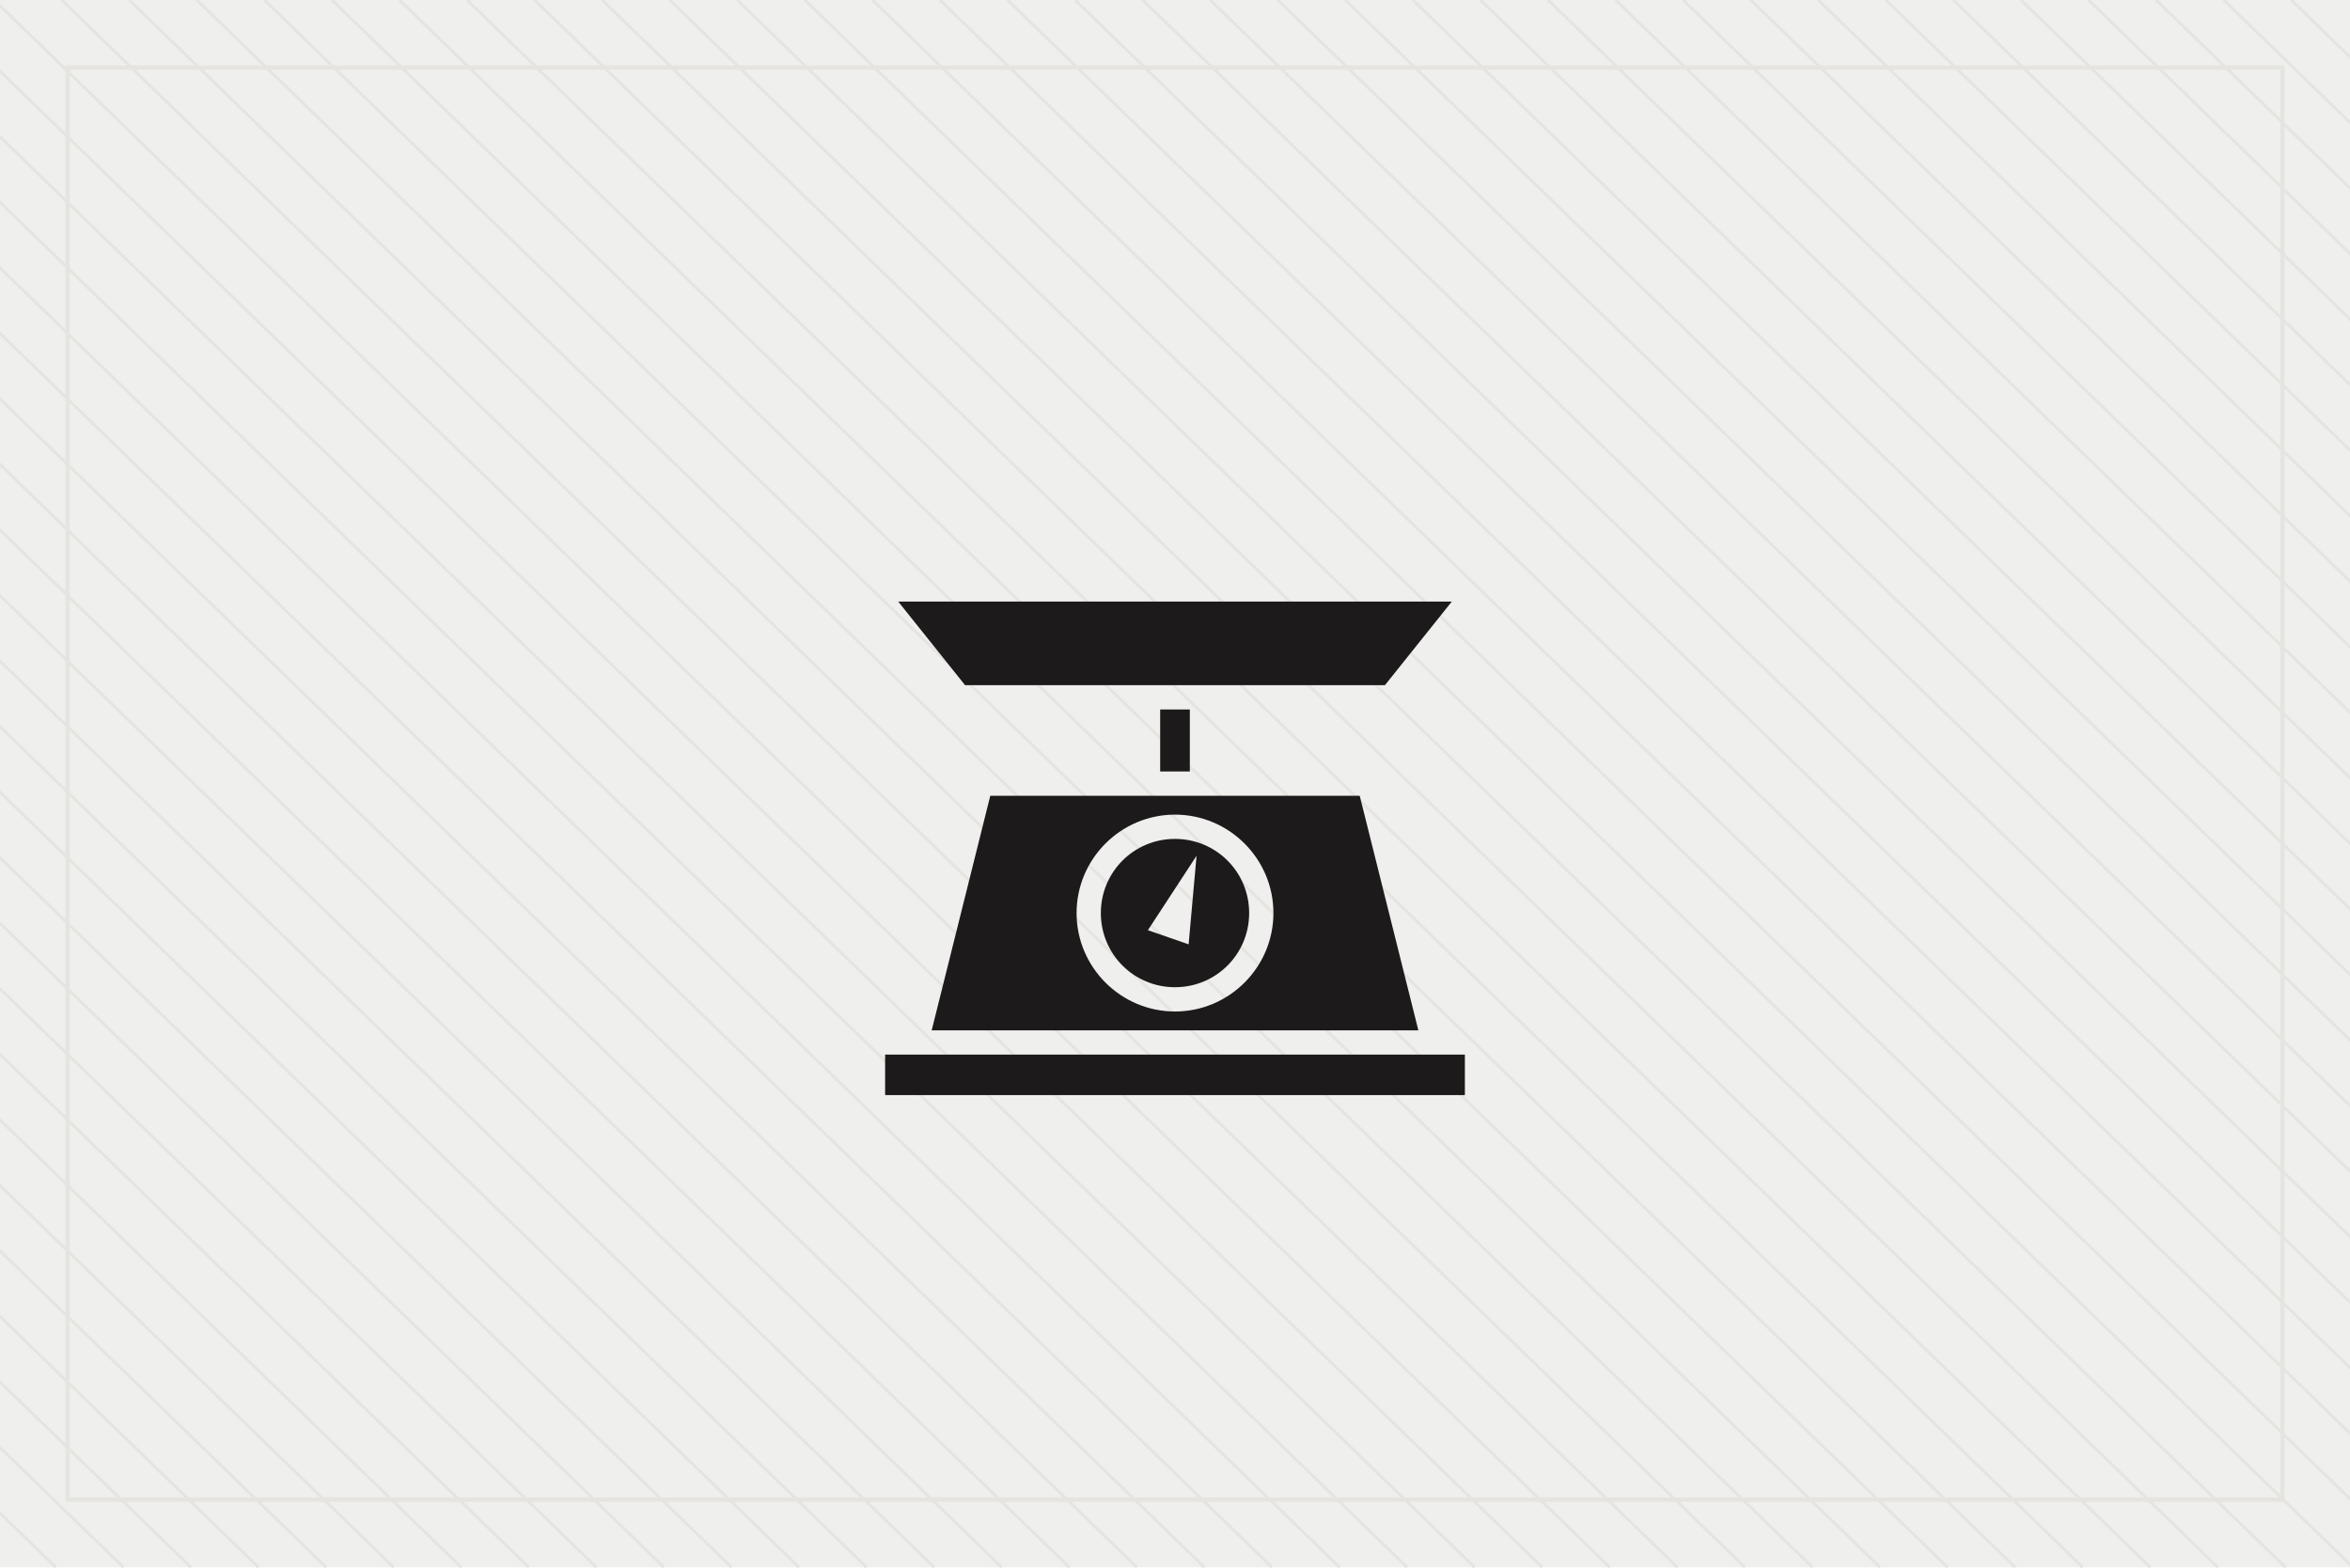
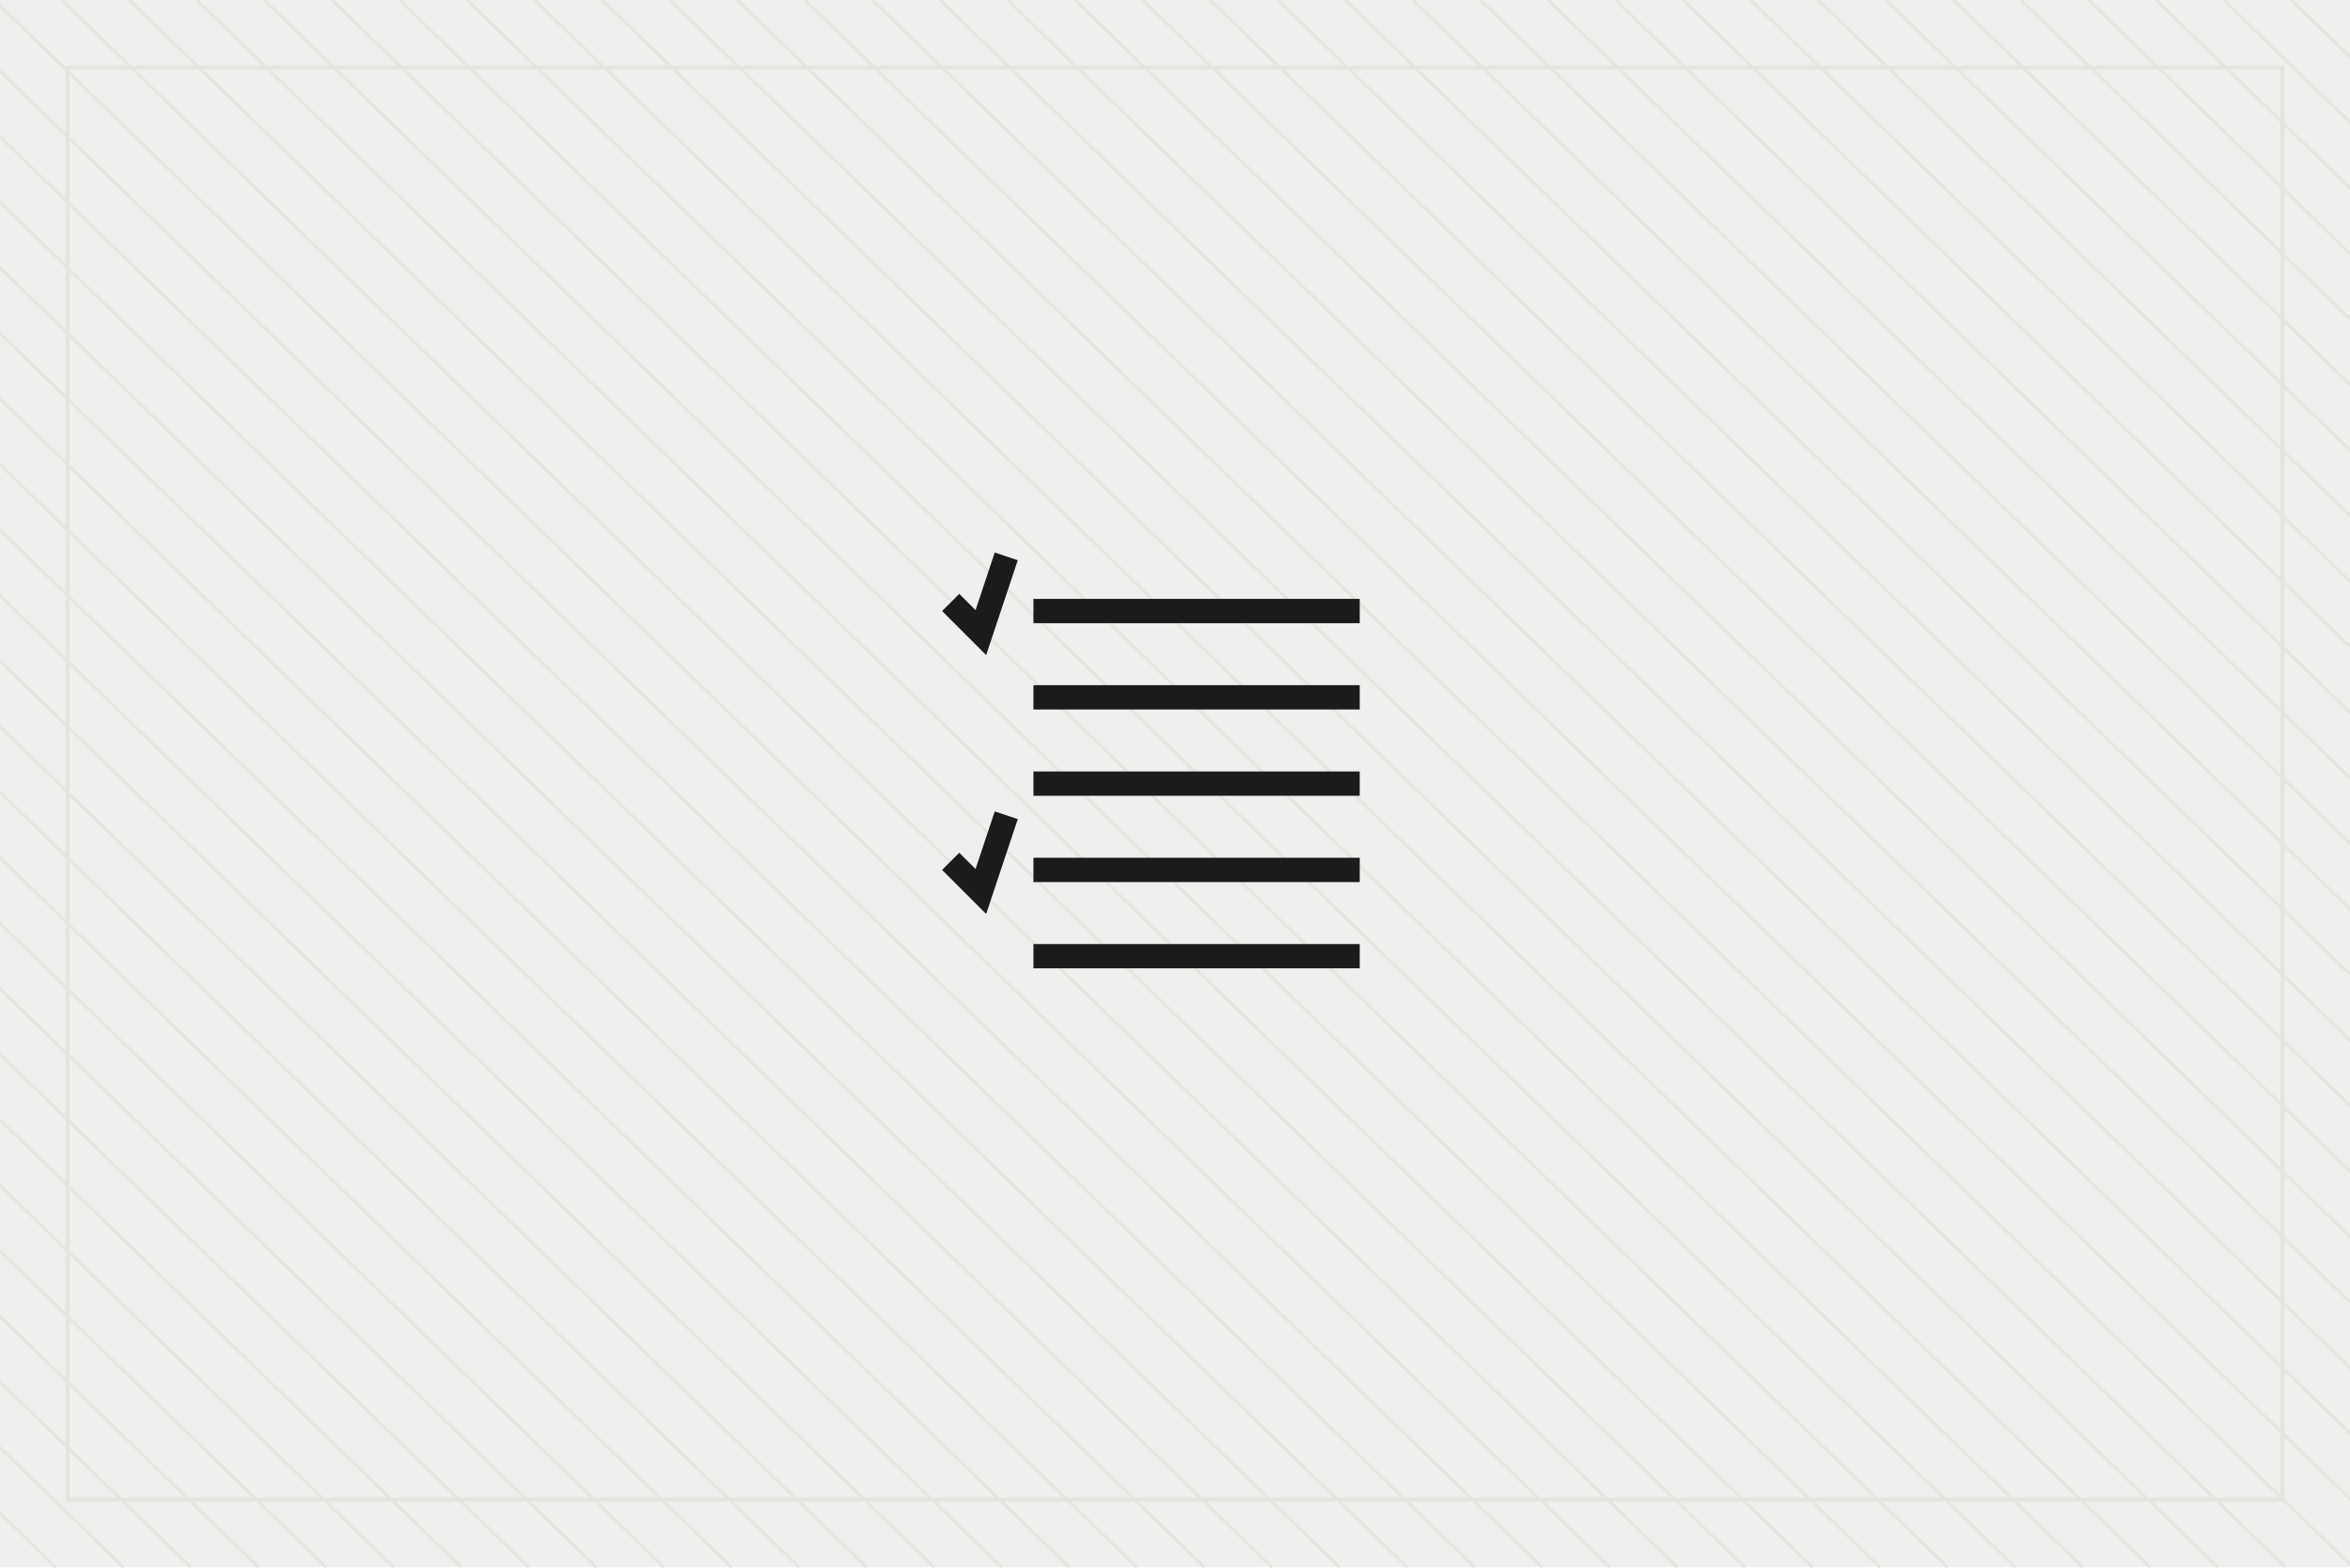
<svg xmlns="http://www.w3.org/2000/svg" width="1600" height="1067" viewBox="0 0 1600 1067">
  <rect width="1600" height="1067" fill="#efefed" />
  <line x1="-1200" y1="0" x2="-100" y2="1067" stroke="#e5e4e1" stroke-width="2" />
  <line x1="-1154" y1="0" x2="-54" y2="1067" stroke="#e5e4e1" stroke-width="2" />
  <line x1="-1108" y1="0" x2="-8" y2="1067" stroke="#e5e4e1" stroke-width="2" />
  <line x1="-1062" y1="0" x2="38" y2="1067" stroke="#e5e4e1" stroke-width="2" />
  <line x1="-1016" y1="0" x2="84" y2="1067" stroke="#e5e4e1" stroke-width="2" />
  <line x1="-970" y1="0" x2="130" y2="1067" stroke="#e5e4e1" stroke-width="2" />
  <line x1="-924" y1="0" x2="176" y2="1067" stroke="#e5e4e1" stroke-width="2" />
  <line x1="-878" y1="0" x2="222" y2="1067" stroke="#e5e4e1" stroke-width="2" />
  <line x1="-832" y1="0" x2="268" y2="1067" stroke="#e5e4e1" stroke-width="2" />
  <line x1="-786" y1="0" x2="314" y2="1067" stroke="#e5e4e1" stroke-width="2" />
  <line x1="-740" y1="0" x2="360" y2="1067" stroke="#e5e4e1" stroke-width="2" />
  <line x1="-694" y1="0" x2="406" y2="1067" stroke="#e5e4e1" stroke-width="2" />
  <line x1="-648" y1="0" x2="452" y2="1067" stroke="#e5e4e1" stroke-width="2" />
  <line x1="-602" y1="0" x2="498" y2="1067" stroke="#e5e4e1" stroke-width="2" />
  <line x1="-556" y1="0" x2="544" y2="1067" stroke="#e5e4e1" stroke-width="2" />
  <line x1="-510" y1="0" x2="590" y2="1067" stroke="#e5e4e1" stroke-width="2" />
  <line x1="-464" y1="0" x2="636" y2="1067" stroke="#e5e4e1" stroke-width="2" />
  <line x1="-418" y1="0" x2="682" y2="1067" stroke="#e5e4e1" stroke-width="2" />
  <line x1="-372" y1="0" x2="728" y2="1067" stroke="#e5e4e1" stroke-width="2" />
  <line x1="-326" y1="0" x2="774" y2="1067" stroke="#e5e4e1" stroke-width="2" />
  <line x1="-280" y1="0" x2="820" y2="1067" stroke="#e5e4e1" stroke-width="2" />
  <line x1="-234" y1="0" x2="866" y2="1067" stroke="#e5e4e1" stroke-width="2" />
  <line x1="-188" y1="0" x2="912" y2="1067" stroke="#e5e4e1" stroke-width="2" />
  <line x1="-142" y1="0" x2="958" y2="1067" stroke="#e5e4e1" stroke-width="2" />
  <line x1="-96" y1="0" x2="1004" y2="1067" stroke="#e5e4e1" stroke-width="2" />
  <line x1="-50" y1="0" x2="1050" y2="1067" stroke="#e5e4e1" stroke-width="2" />
  <line x1="-4" y1="0" x2="1096" y2="1067" stroke="#e5e4e1" stroke-width="2" />
  <line x1="42" y1="0" x2="1142" y2="1067" stroke="#e5e4e1" stroke-width="2" />
  <line x1="88" y1="0" x2="1188" y2="1067" stroke="#e5e4e1" stroke-width="2" />
  <line x1="134" y1="0" x2="1234" y2="1067" stroke="#e5e4e1" stroke-width="2" />
  <line x1="180" y1="0" x2="1280" y2="1067" stroke="#e5e4e1" stroke-width="2" />
  <line x1="226" y1="0" x2="1326" y2="1067" stroke="#e5e4e1" stroke-width="2" />
  <line x1="272" y1="0" x2="1372" y2="1067" stroke="#e5e4e1" stroke-width="2" />
  <line x1="318" y1="0" x2="1418" y2="1067" stroke="#e5e4e1" stroke-width="2" />
  <line x1="364" y1="0" x2="1464" y2="1067" stroke="#e5e4e1" stroke-width="2" />
  <line x1="410" y1="0" x2="1510" y2="1067" stroke="#e5e4e1" stroke-width="2" />
  <line x1="456" y1="0" x2="1556" y2="1067" stroke="#e5e4e1" stroke-width="2" />
  <line x1="502" y1="0" x2="1602" y2="1067" stroke="#e5e4e1" stroke-width="2" />
  <line x1="548" y1="0" x2="1648" y2="1067" stroke="#e5e4e1" stroke-width="2" />
  <line x1="594" y1="0" x2="1694" y2="1067" stroke="#e5e4e1" stroke-width="2" />
  <line x1="640" y1="0" x2="1740" y2="1067" stroke="#e5e4e1" stroke-width="2" />
  <line x1="686" y1="0" x2="1786" y2="1067" stroke="#e5e4e1" stroke-width="2" />
  <line x1="732" y1="0" x2="1832" y2="1067" stroke="#e5e4e1" stroke-width="2" />
  <line x1="778" y1="0" x2="1878" y2="1067" stroke="#e5e4e1" stroke-width="2" />
  <line x1="824" y1="0" x2="1924" y2="1067" stroke="#e5e4e1" stroke-width="2" />
  <line x1="870" y1="0" x2="1970" y2="1067" stroke="#e5e4e1" stroke-width="2" />
  <line x1="916" y1="0" x2="2016" y2="1067" stroke="#e5e4e1" stroke-width="2" />
  <line x1="962" y1="0" x2="2062" y2="1067" stroke="#e5e4e1" stroke-width="2" />
  <line x1="1008" y1="0" x2="2108" y2="1067" stroke="#e5e4e1" stroke-width="2" />
  <line x1="1054" y1="0" x2="2154" y2="1067" stroke="#e5e4e1" stroke-width="2" />
  <line x1="1100" y1="0" x2="2200" y2="1067" stroke="#e5e4e1" stroke-width="2" />
  <line x1="1146" y1="0" x2="2246" y2="1067" stroke="#e5e4e1" stroke-width="2" />
  <line x1="1192" y1="0" x2="2292" y2="1067" stroke="#e5e4e1" stroke-width="2" />
  <line x1="1238" y1="0" x2="2338" y2="1067" stroke="#e5e4e1" stroke-width="2" />
  <line x1="1284" y1="0" x2="2384" y2="1067" stroke="#e5e4e1" stroke-width="2" />
  <line x1="1330" y1="0" x2="2430" y2="1067" stroke="#e5e4e1" stroke-width="2" />
  <line x1="1376" y1="0" x2="2476" y2="1067" stroke="#e5e4e1" stroke-width="2" />
  <line x1="1422" y1="0" x2="2522" y2="1067" stroke="#e5e4e1" stroke-width="2" />
  <line x1="1468" y1="0" x2="2568" y2="1067" stroke="#e5e4e1" stroke-width="2" />
  <line x1="1514" y1="0" x2="2614" y2="1067" stroke="#e5e4e1" stroke-width="2" />
  <line x1="1560" y1="0" x2="2660" y2="1067" stroke="#e5e4e1" stroke-width="2" />
  <line x1="1606" y1="0" x2="2706" y2="1067" stroke="#e5e4e1" stroke-width="2" />
  <line x1="1652" y1="0" x2="2752" y2="1067" stroke="#e5e4e1" stroke-width="2" />
  <line x1="1698" y1="0" x2="2798" y2="1067" stroke="#e5e4e1" stroke-width="2" />
  <line x1="1744" y1="0" x2="2844" y2="1067" stroke="#e5e4e1" stroke-width="2" />
  <line x1="1790" y1="0" x2="2890" y2="1067" stroke="#e5e4e1" stroke-width="2" />
  <rect x="46" y="46" width="1508" height="975" fill="none" stroke="#e5e4e1" stroke-width="3" />
  <g transform="translate(565.0,298.5) scale(0.91797)">
-     <path fill="#1c1a1a" d="M50.73 121l49.57 62h311.4l49.6-62H50.73zM245 201v46h22v-46h-22zm-126 64L75.53 439H436.5L393 265H119zm137 14c40.2 0 73 32.8 73 73s-32.8 73-73 73-73-32.8-73-73 32.8-73 73-73zm0 18c-30.5 0-55 24.5-55 55s24.5 55 55 55 55-24.5 55-55-24.5-55-55-55zm16 12.5l-5.9 65.7-30.2-10.5 36.1-55.2zM41 457v30h430v-30H41z" />
+     <path fill="#1c1a1a" d="M122.31 84.615l-2.85 8.54-11.394 34.185-5.703-5.703L96 115.27 83.27 128l6.367 6.363 26.297 26.297 20.605-61.814 2.845-8.537-17.076-5.695zM151 119v18h242v-18H151zm0 64v18h242v-18H151zm0 64v18h242v-18H151zm-28.69 29.615l-2.85 8.54-11.394 34.185-5.703-5.703L96 307.27 83.27 320l6.367 6.363 26.297 26.297 20.605-61.814 2.845-8.537-17.076-5.695zM151 311v18h242v-18H151zm0 64v18h242v-18H151z" />
  </g>
</svg>
